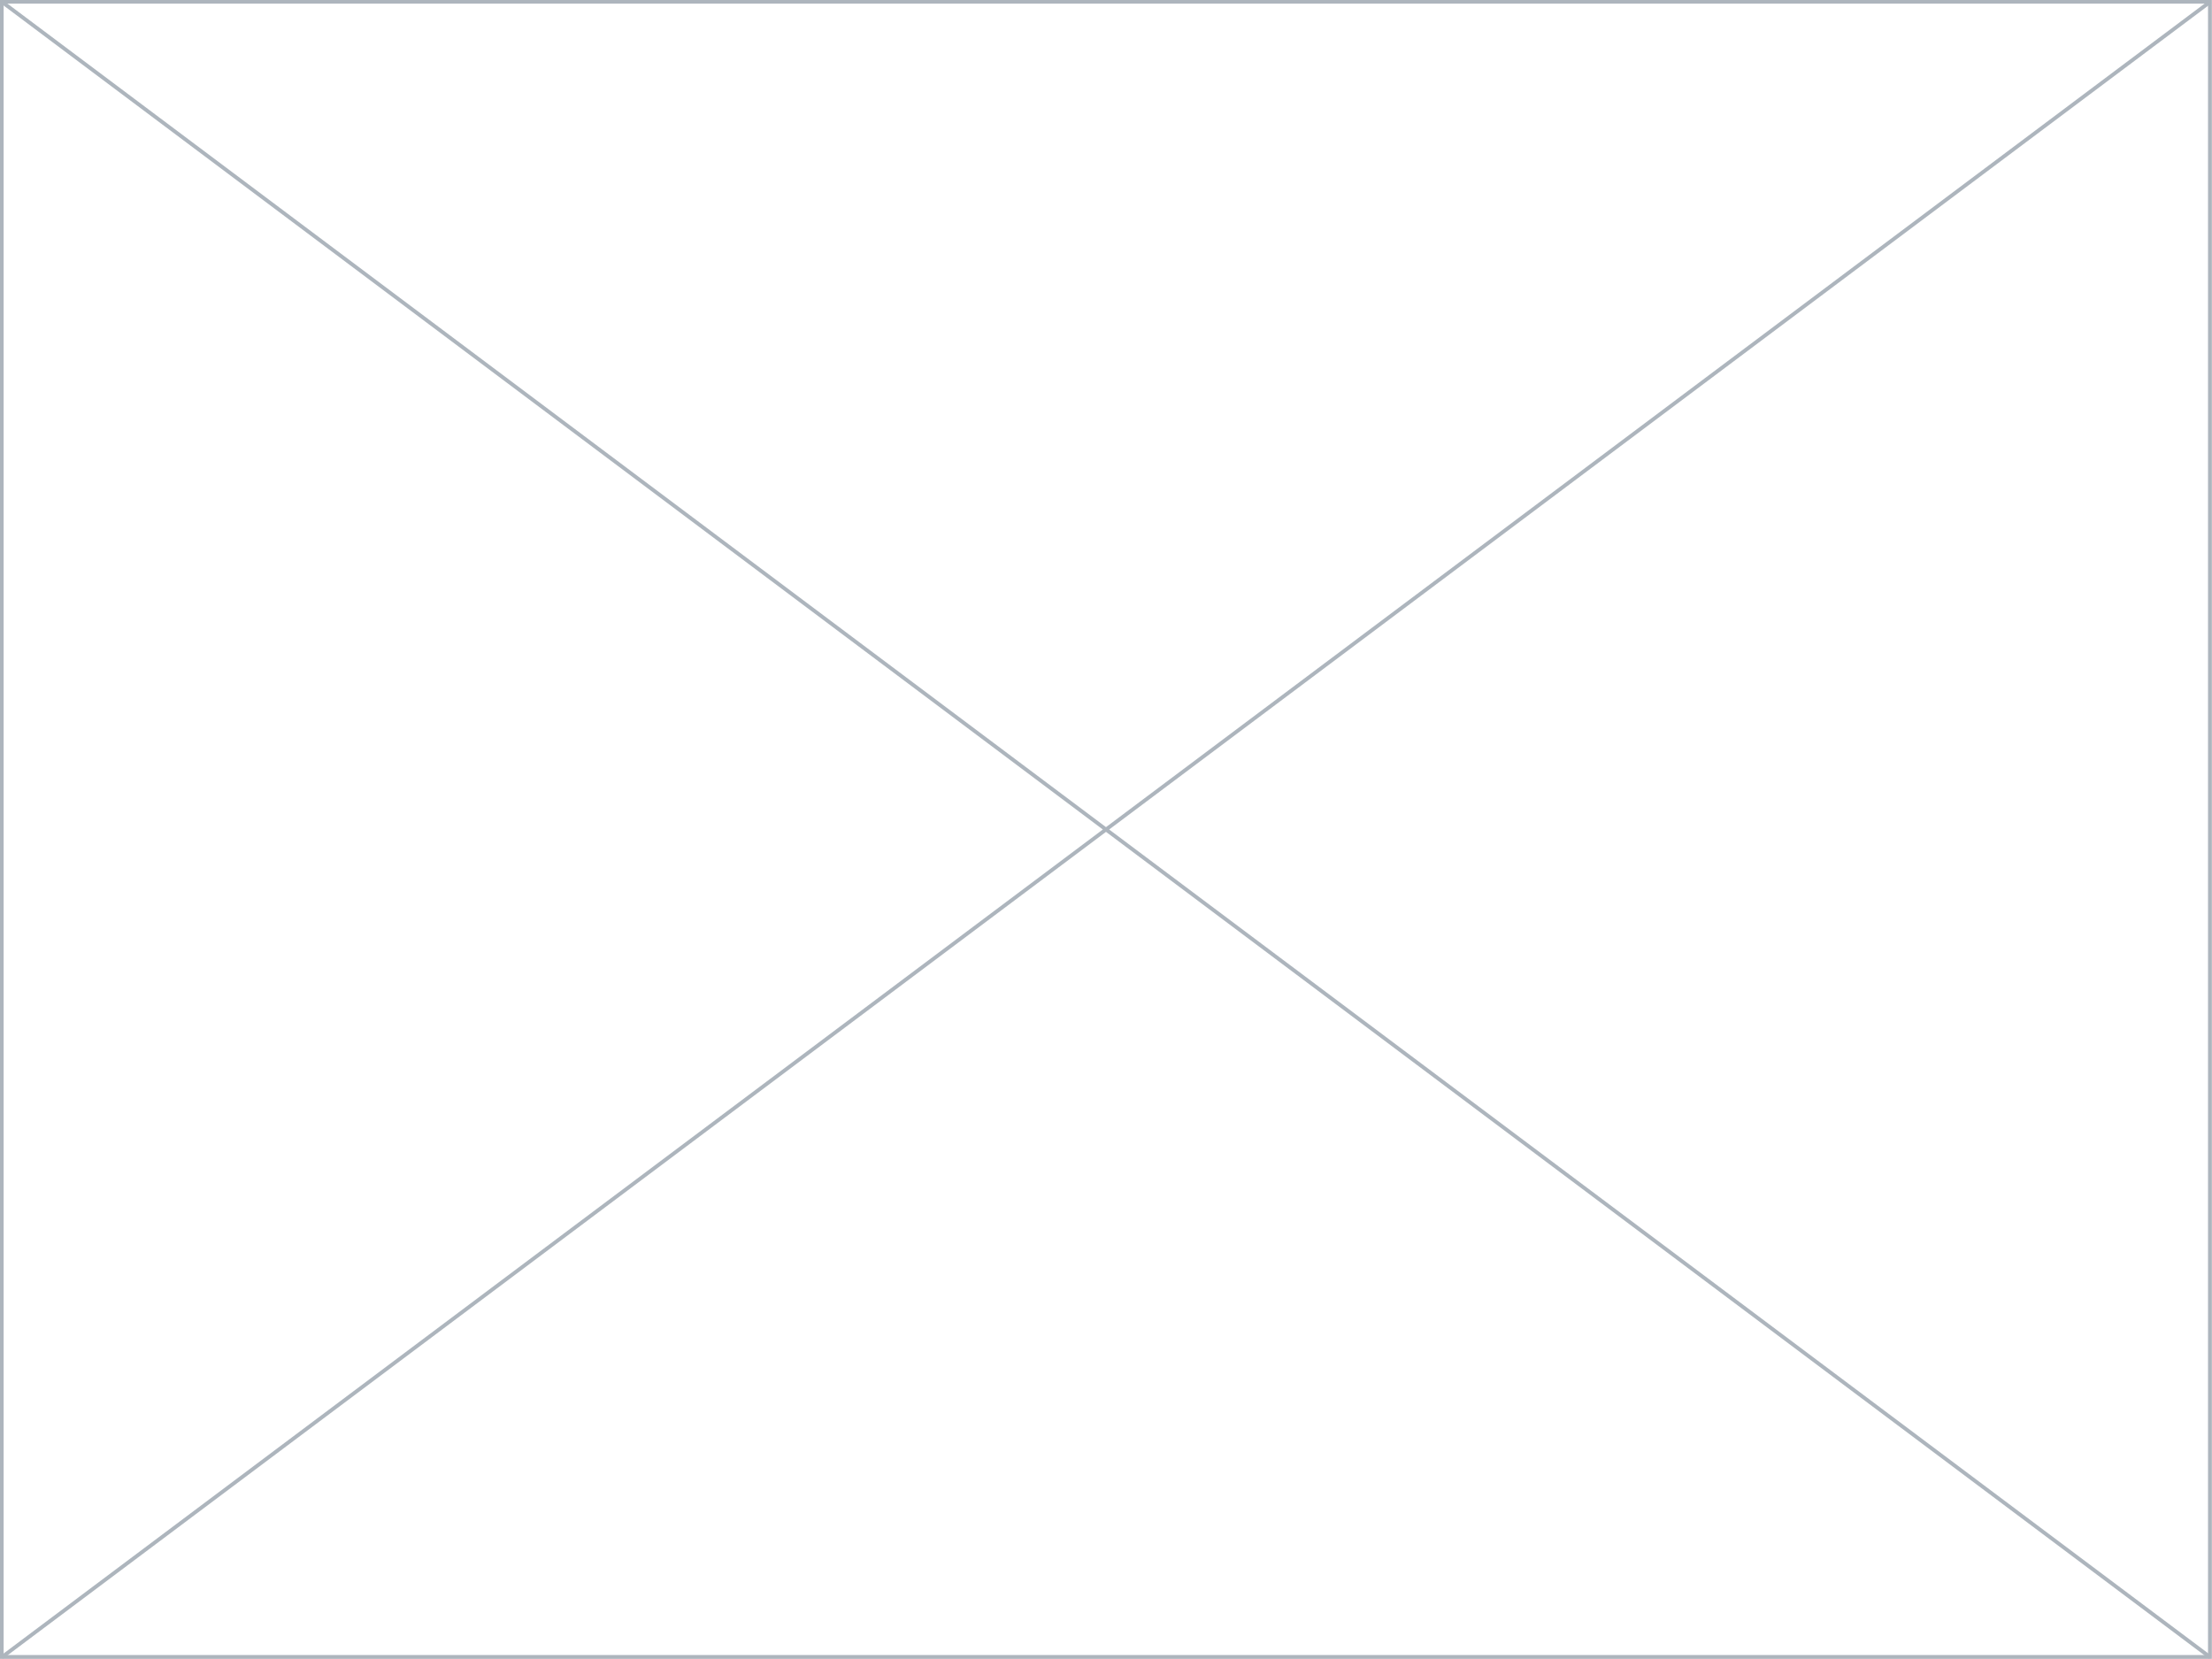
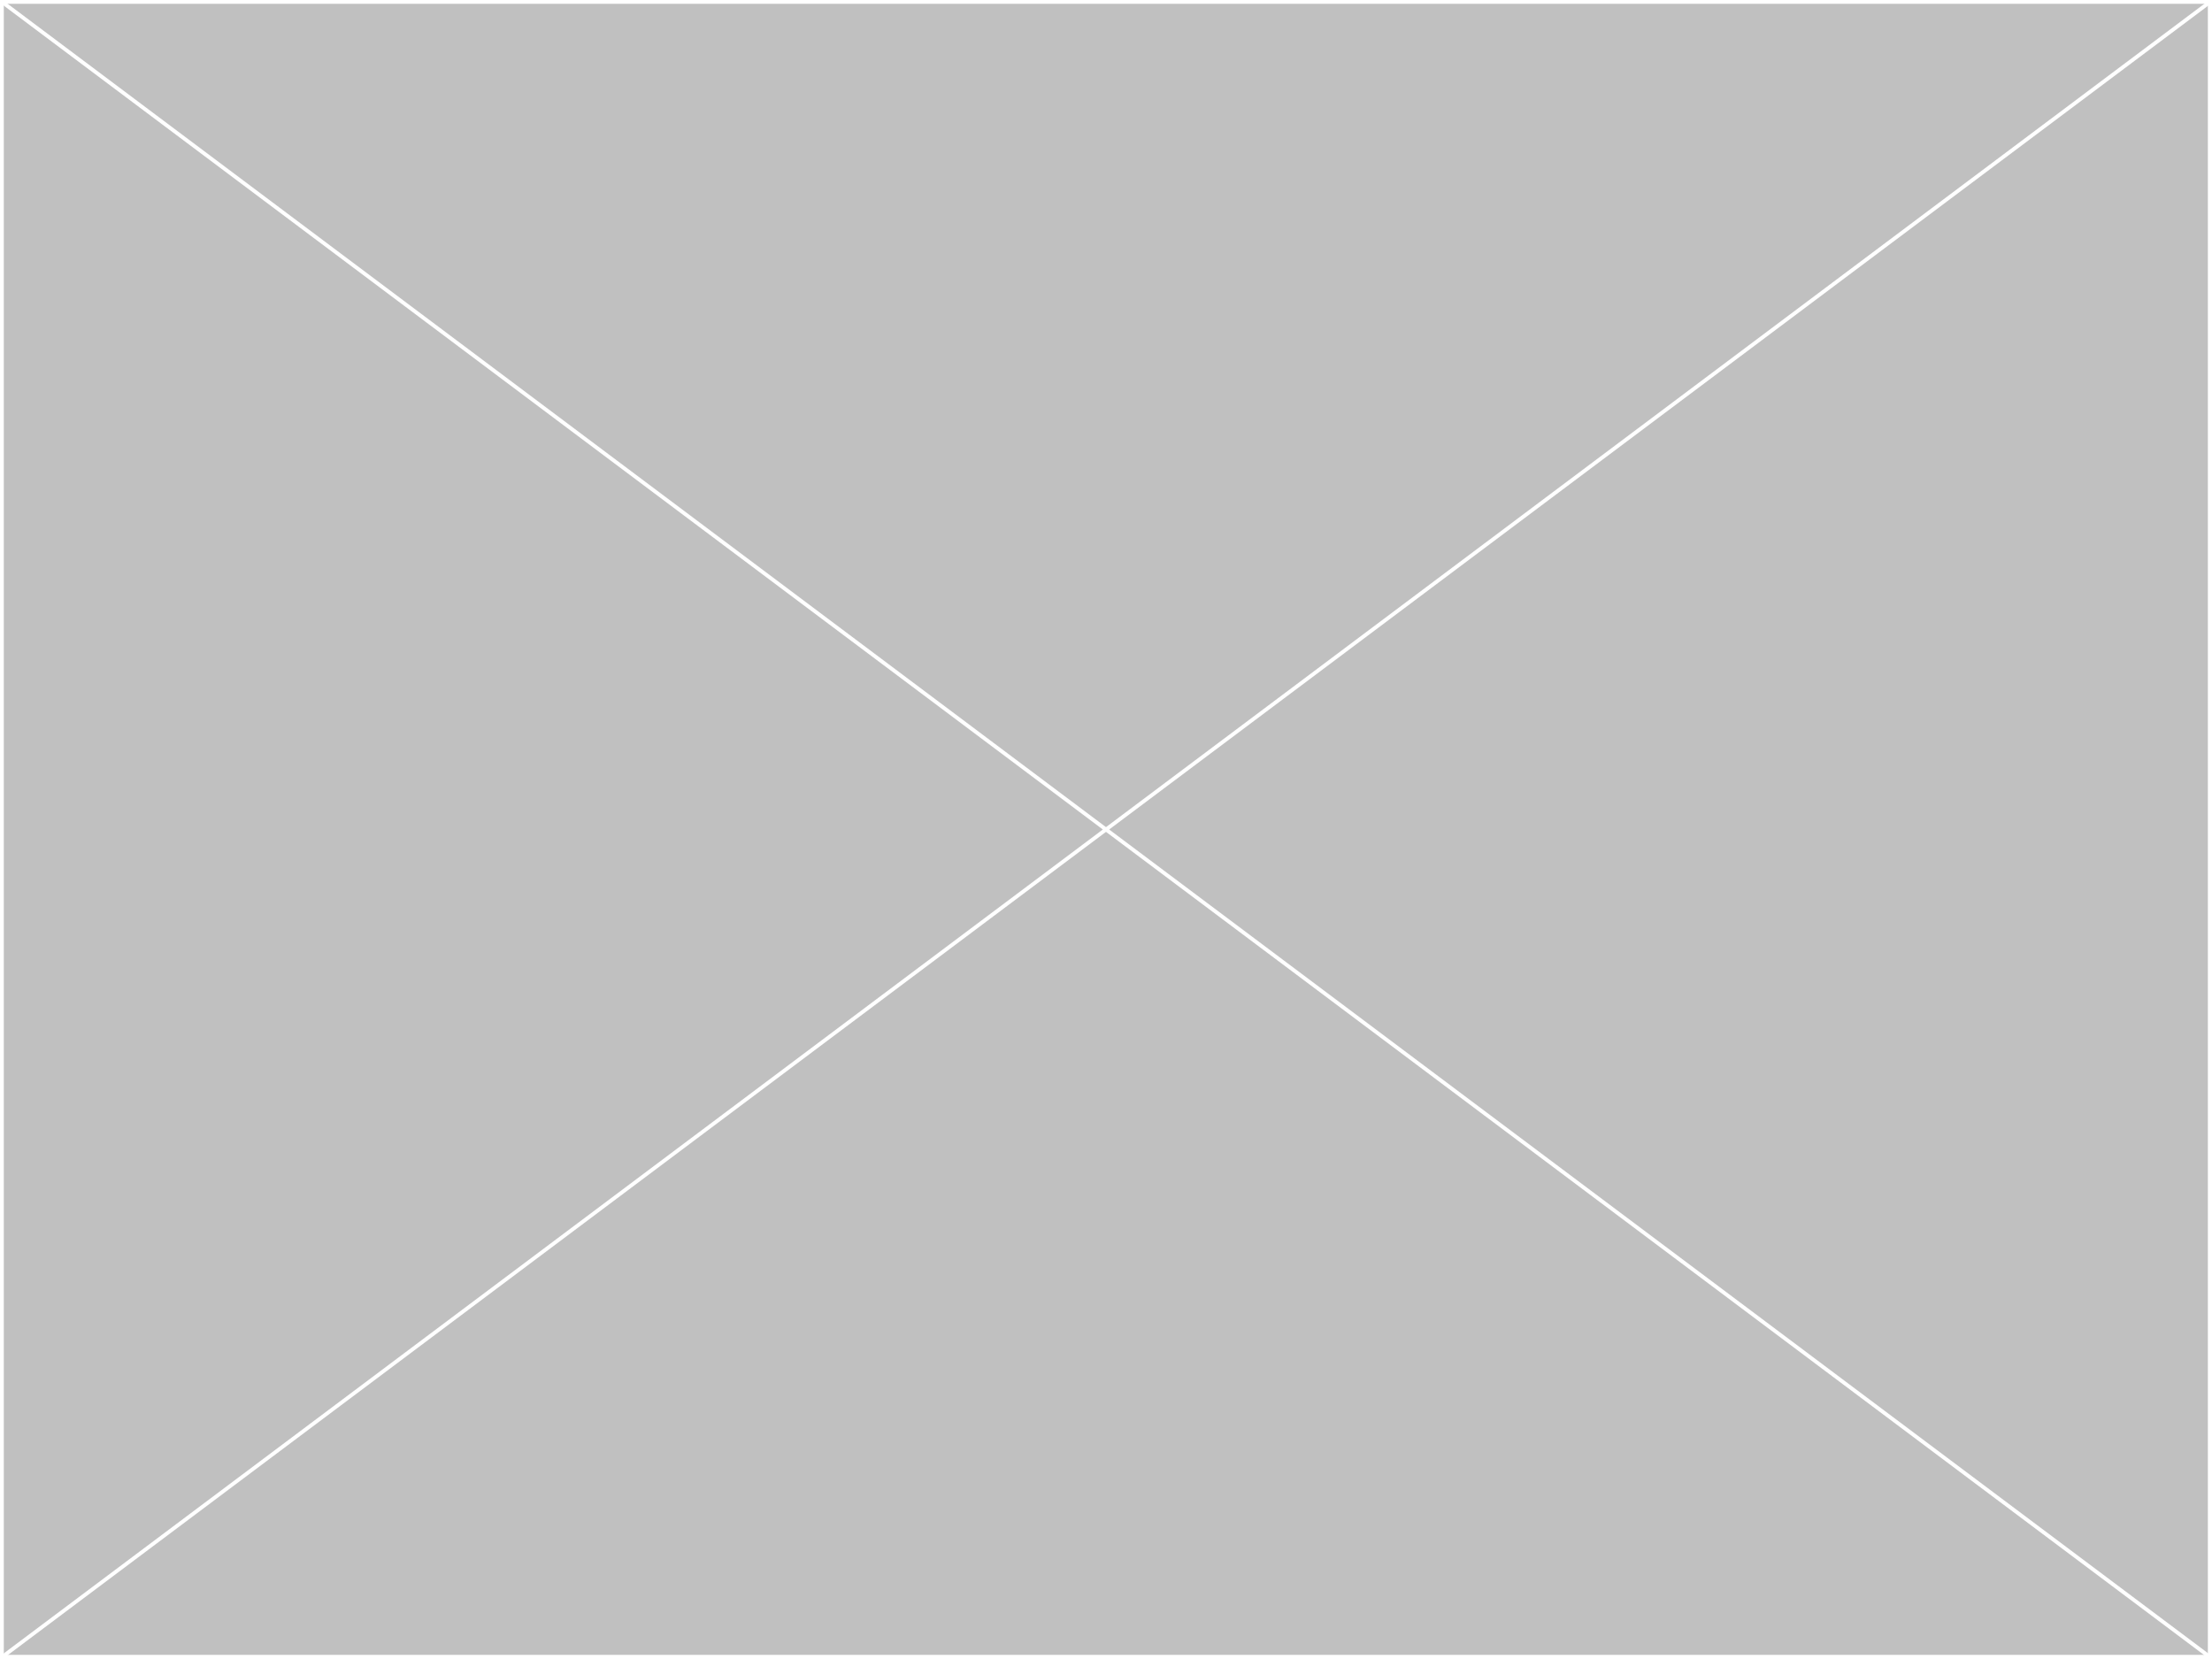
<svg xmlns="http://www.w3.org/2000/svg" id="flag-icons-xx" viewBox="0 0 640 480">
-   <path fill="#fff" fill-rule="evenodd" stroke="#adb5bd" stroke-width="1.1" d="M.5.5h638.9v478.9H.5z" />
-   <path fill="none" stroke="#adb5bd" stroke-width="1.1" d="m.5.5 639 479M639.5.5l-639 479" />
+   <path fill="rgb(192,192,192)" stroke="rgb(255, 255, 255)" stroke-width="1.2" d="M.5.5h638.9v478.9H.5z" />
+   <path fill="null" stroke="rgb(255,255,255)" stroke-width="1.1" d="m.5.5 639 479M639.5.5l-639 479" />
</svg>
